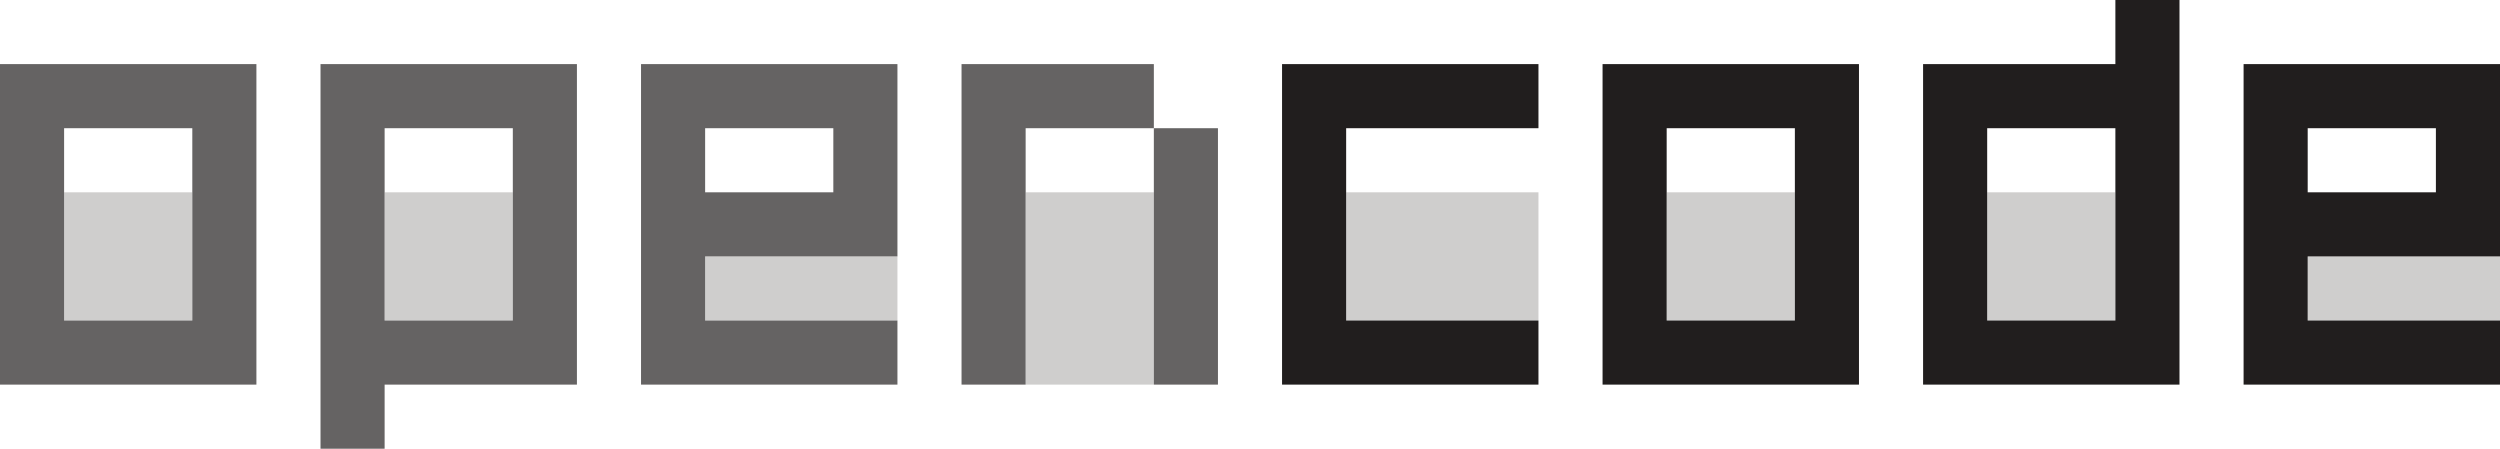
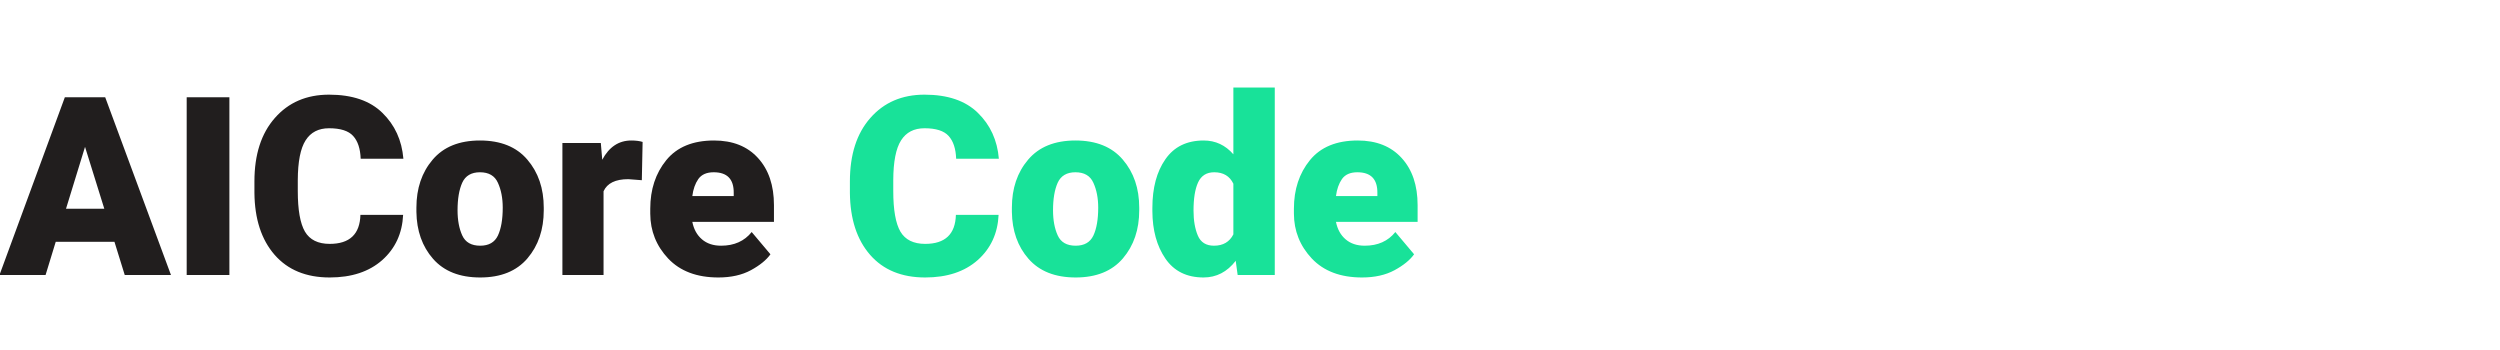
- <svg xmlns="http://www.w3.org/2000/svg" width="234" height="42" viewBox="0 0 234 42" fill="none">
-   <path d="M18 30H6V18H18V30Z" fill="#CFCECD" />
-   <path d="M18 12H6V30H18V12ZM24 36H0V6H24V36Z" fill="#656363" />
-   <path d="M48 30H36V18H48V30Z" fill="#CFCECD" />
-   <path d="M36 30H48V12H36V30ZM54 36H36V42H30V6H54V36Z" fill="#656363" />
-   <path d="M84 24V30H66V24H84Z" fill="#CFCECD" />
-   <path d="M84 24H66V30H84V36H60V6H84V24ZM66 18H78V12H66V18Z" fill="#656363" />
-   <path d="M108 36H96V18H108V36Z" fill="#CFCECD" />
-   <path d="M108 12H96V36H90V6H108V12ZM114 36H108V12H114V36Z" fill="#656363" />
-   <path d="M144 30H126V18H144V30Z" fill="#CFCECD" />
-   <path d="M144 12H126V30H144V36H120V6H144V12Z" fill="#211E1E" />
-   <path d="M168 30H156V18H168V30Z" fill="#CFCECD" />
-   <path d="M168 12H156V30H168V12ZM174 36H150V6H174V36Z" fill="#211E1E" />
-   <path d="M198 30H186V18H198V30Z" fill="#CFCECD" />
-   <path d="M198 12H186V30H198V12ZM204 36H180V6H198V0H204V36Z" fill="#211E1E" />
-   <path d="M234 24V30H216V24H234Z" fill="#CFCECD" />
-   <path d="M216 12V18H228V12H216ZM234 24H216V30H234V36H210V6H234V24Z" fill="#211E1E" />
+ <svg xmlns="http://www.w3.org/2000/svg" width="300" height="42" viewBox="0 0 300 42" fill="none">
+   <text x="0" y="33" font-family="ui-sans-serif, system-ui, -apple-system, Segoe UI, Roboto, sans-serif" font-size="30" font-weight="800" fill="#211E1E">AICore <tspan fill="#18E299">Code</tspan>
+   </text>
</svg>
